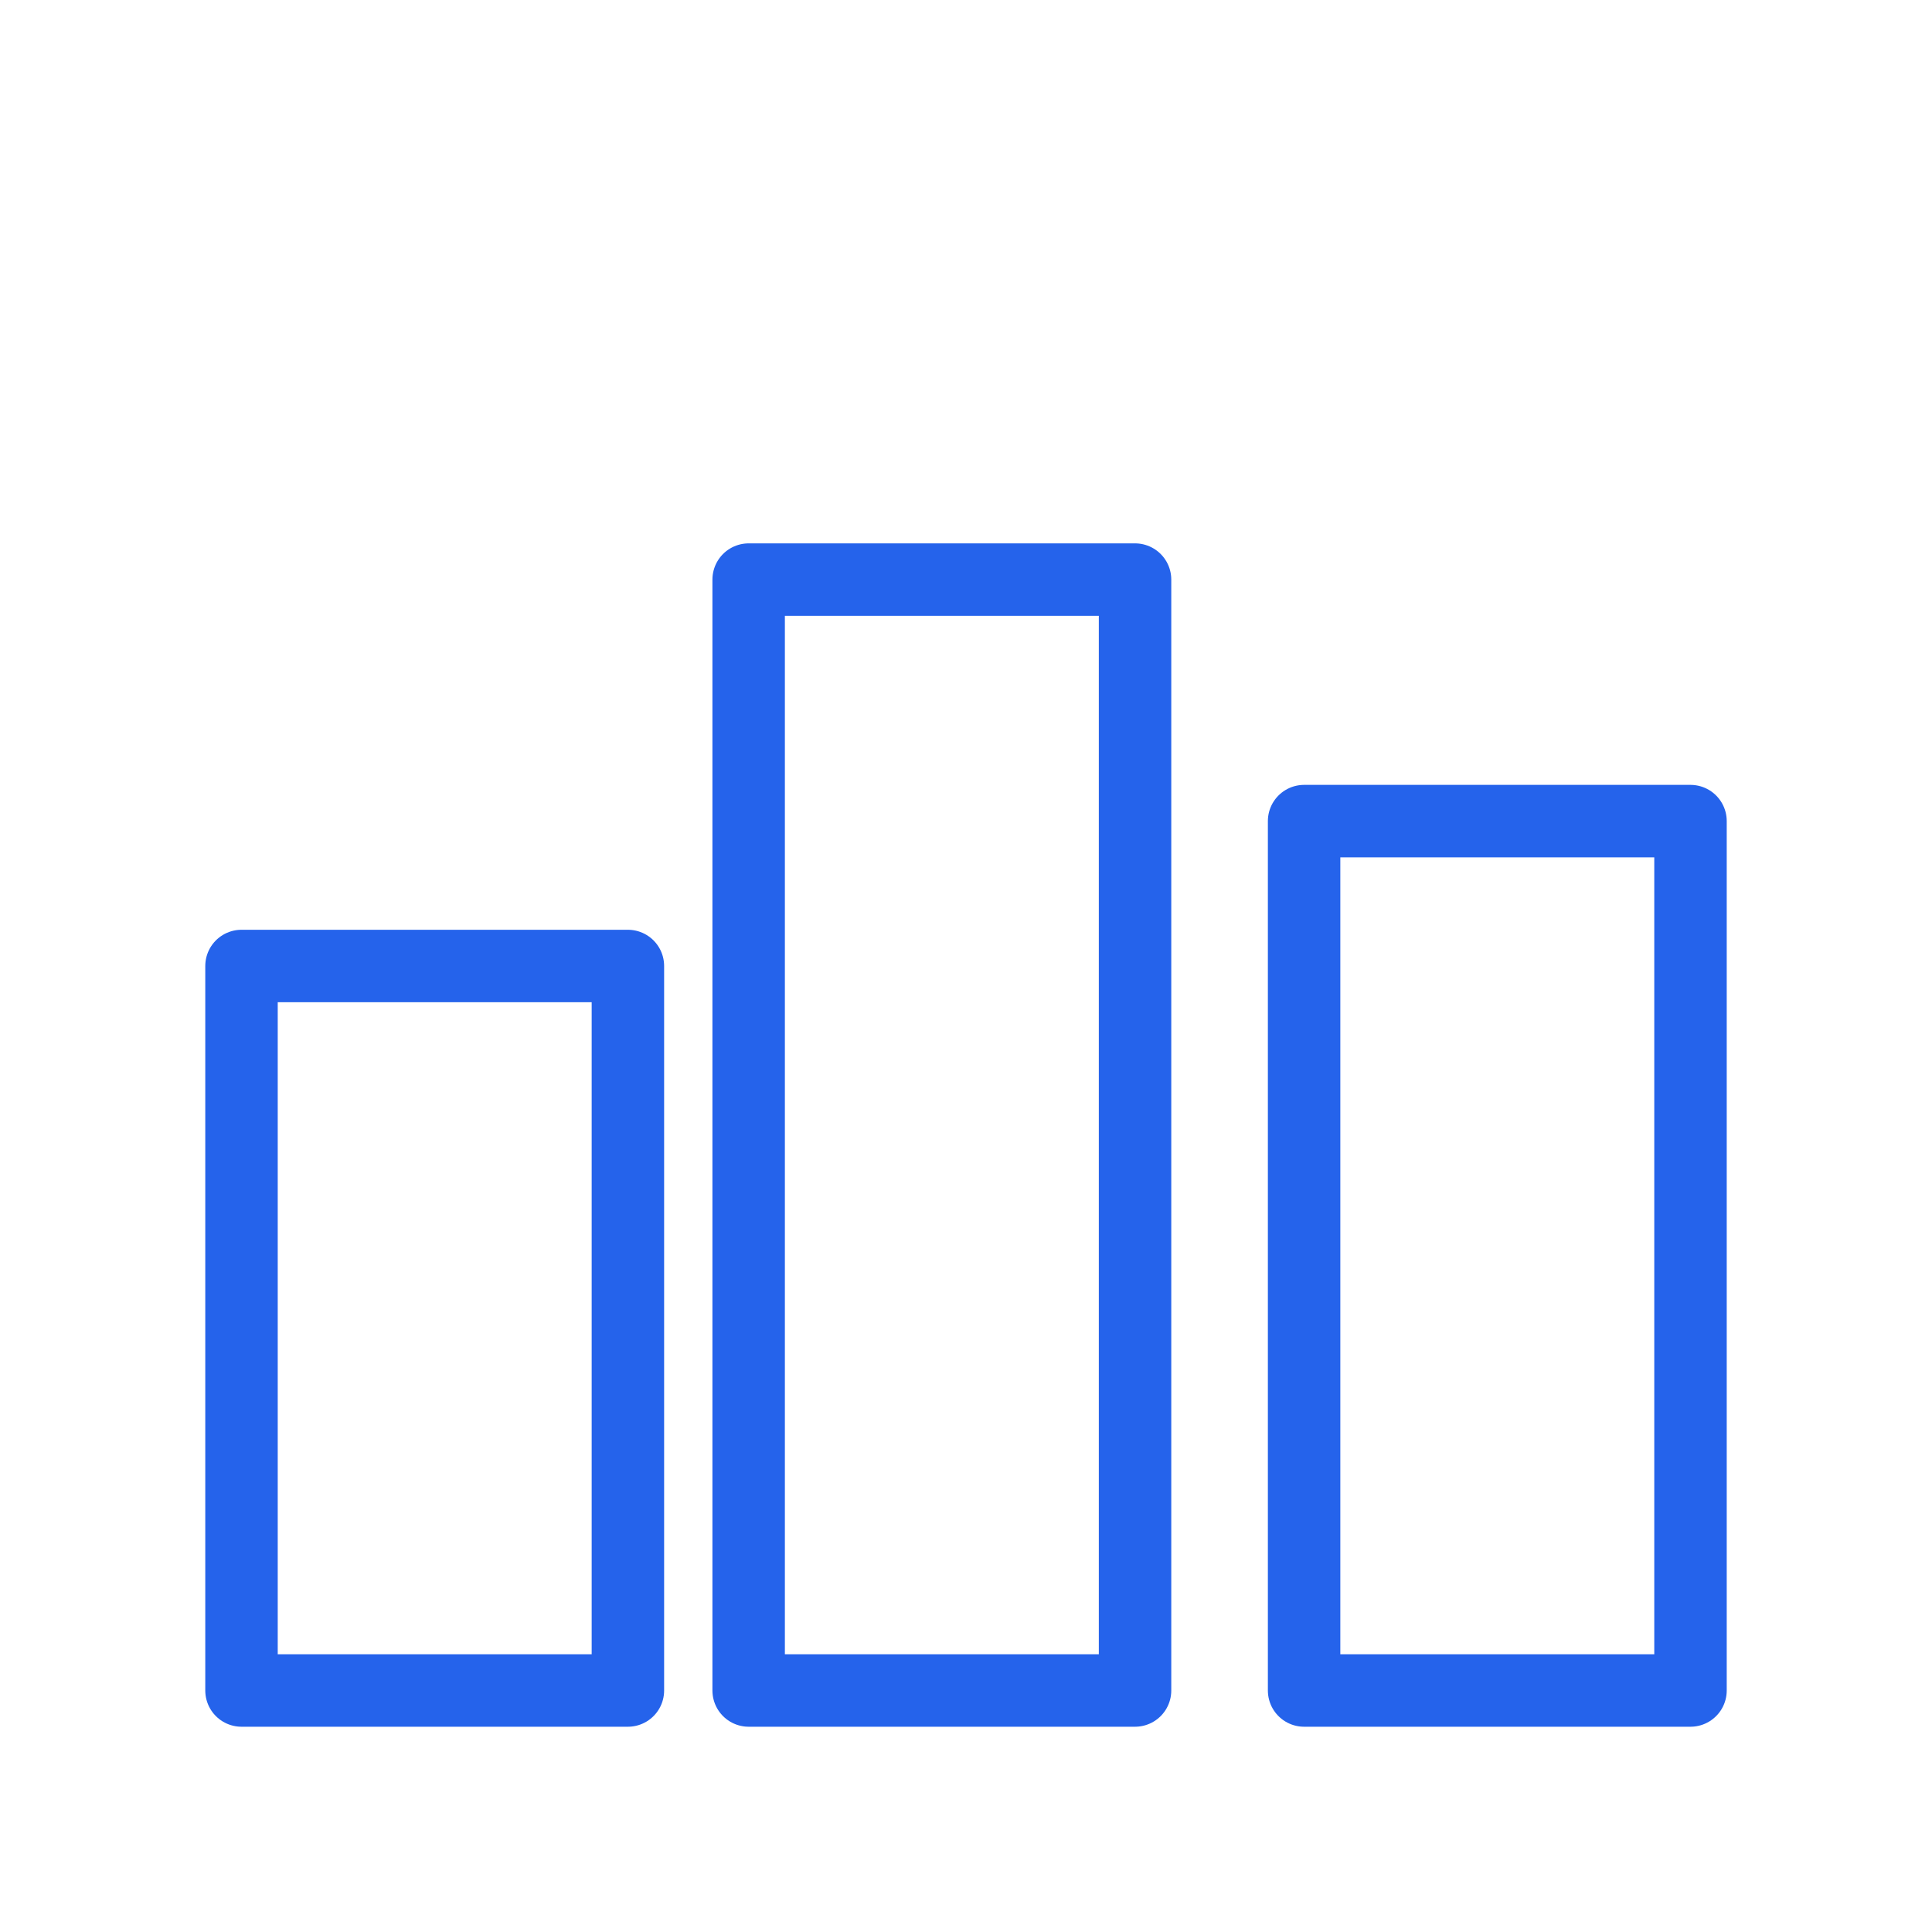
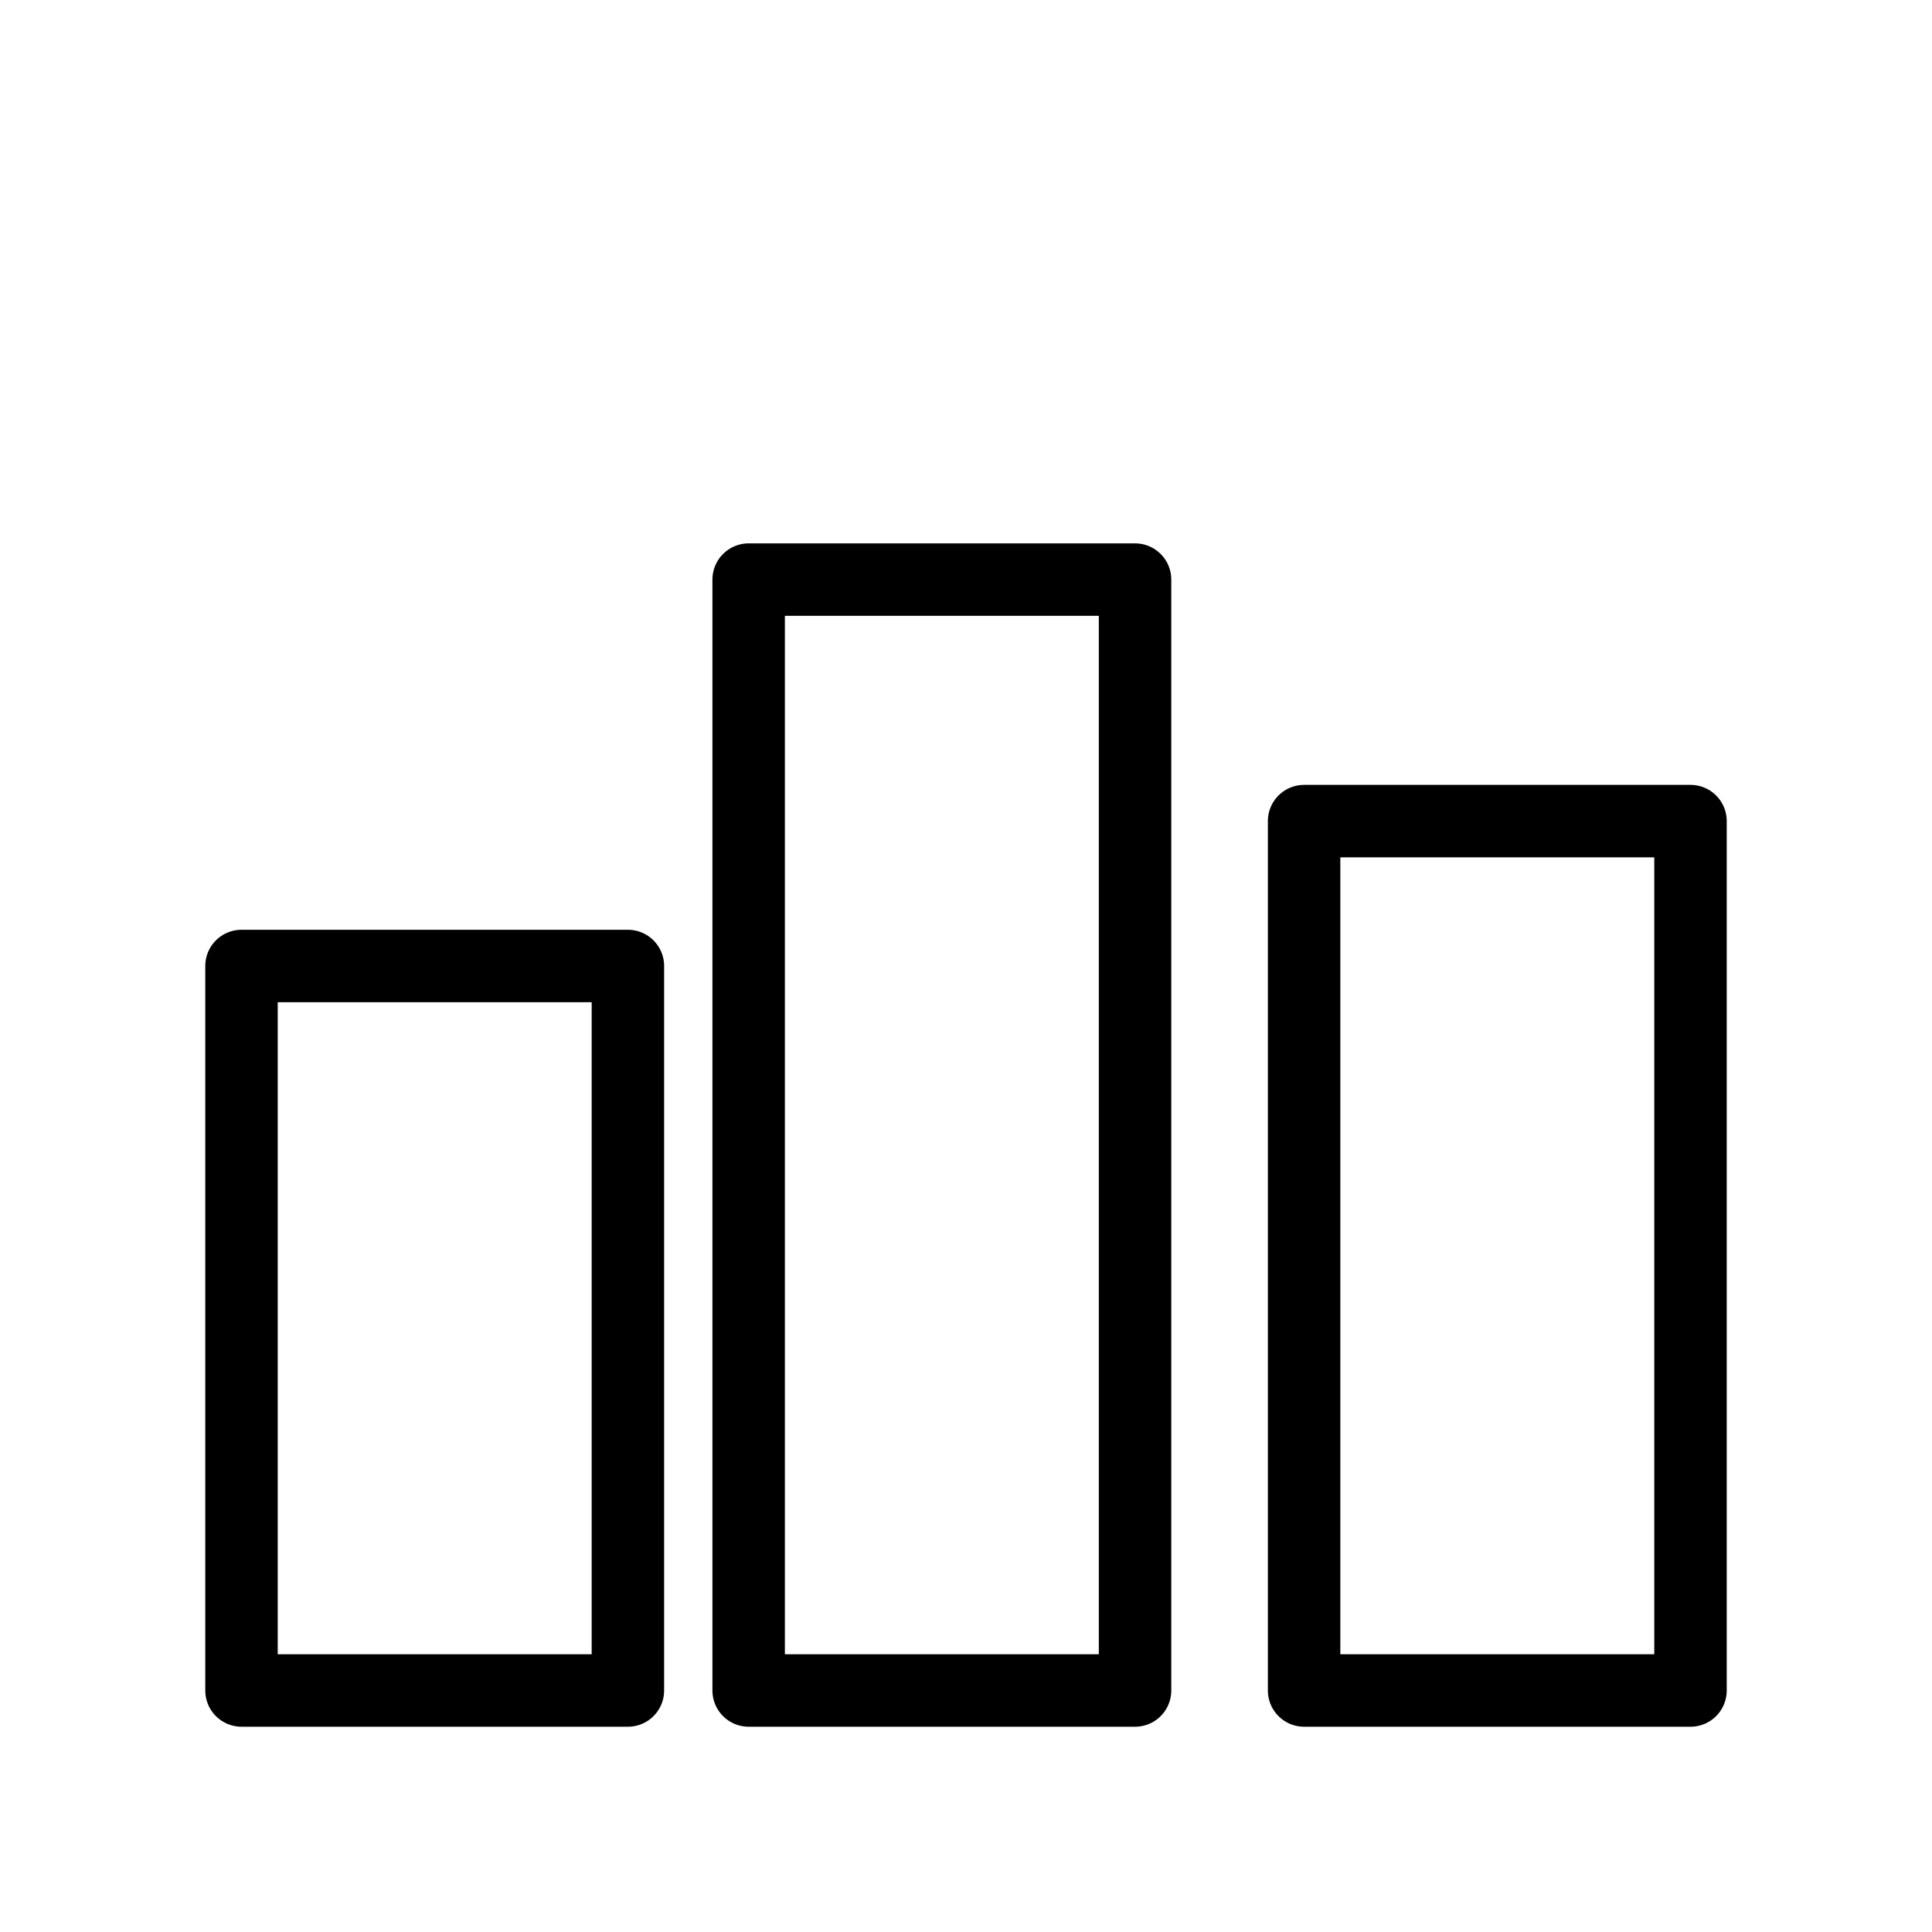
- <svg xmlns="http://www.w3.org/2000/svg" width="80" height="80" viewBox="0 0 80 80" fill="none" stroke="#2563eb" stroke-width="3" stroke-linecap="round" stroke-linejoin="round">
+ <svg xmlns="http://www.w3.org/2000/svg" width="80" height="80" viewBox="0 0 80 80" fill="none" stroke="currentColor" stroke-width="3" stroke-linecap="round" stroke-linejoin="round">
  <rect x="10" y="40" width="16" height="30" />
  <rect x="31" y="24" width="16" height="46" />
  <rect x="54" y="34" width="16" height="36" />
</svg>
